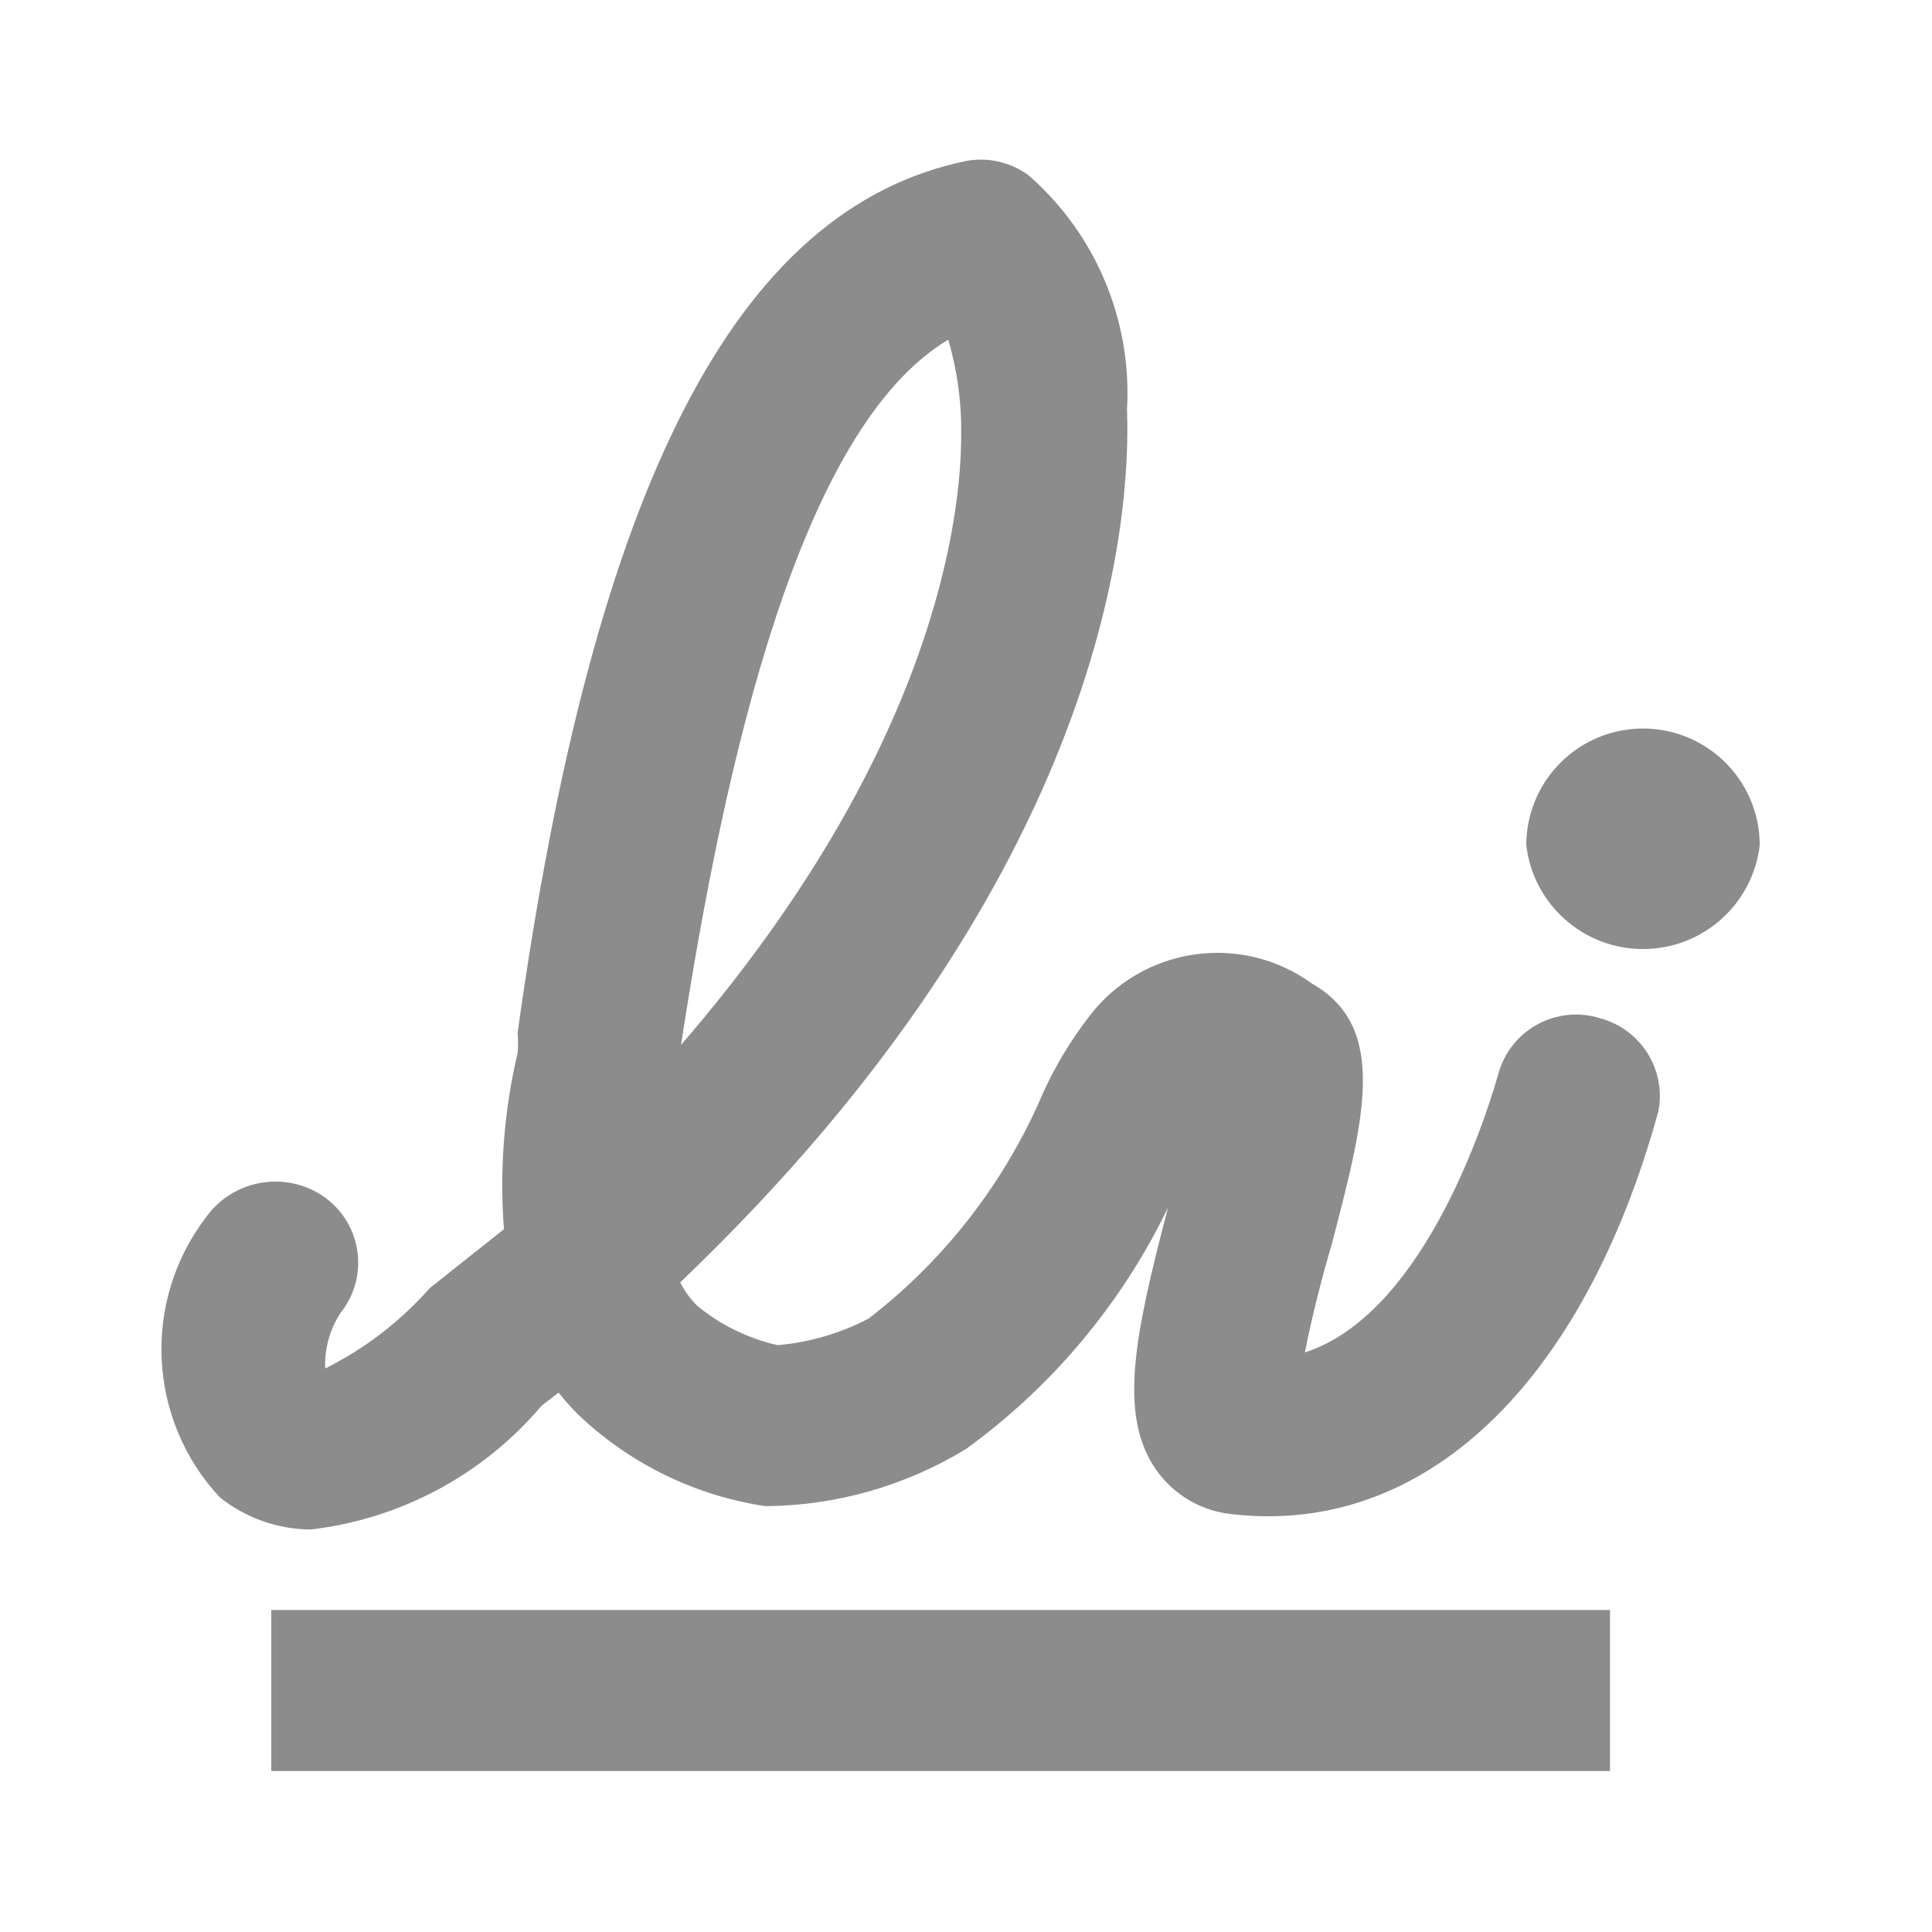
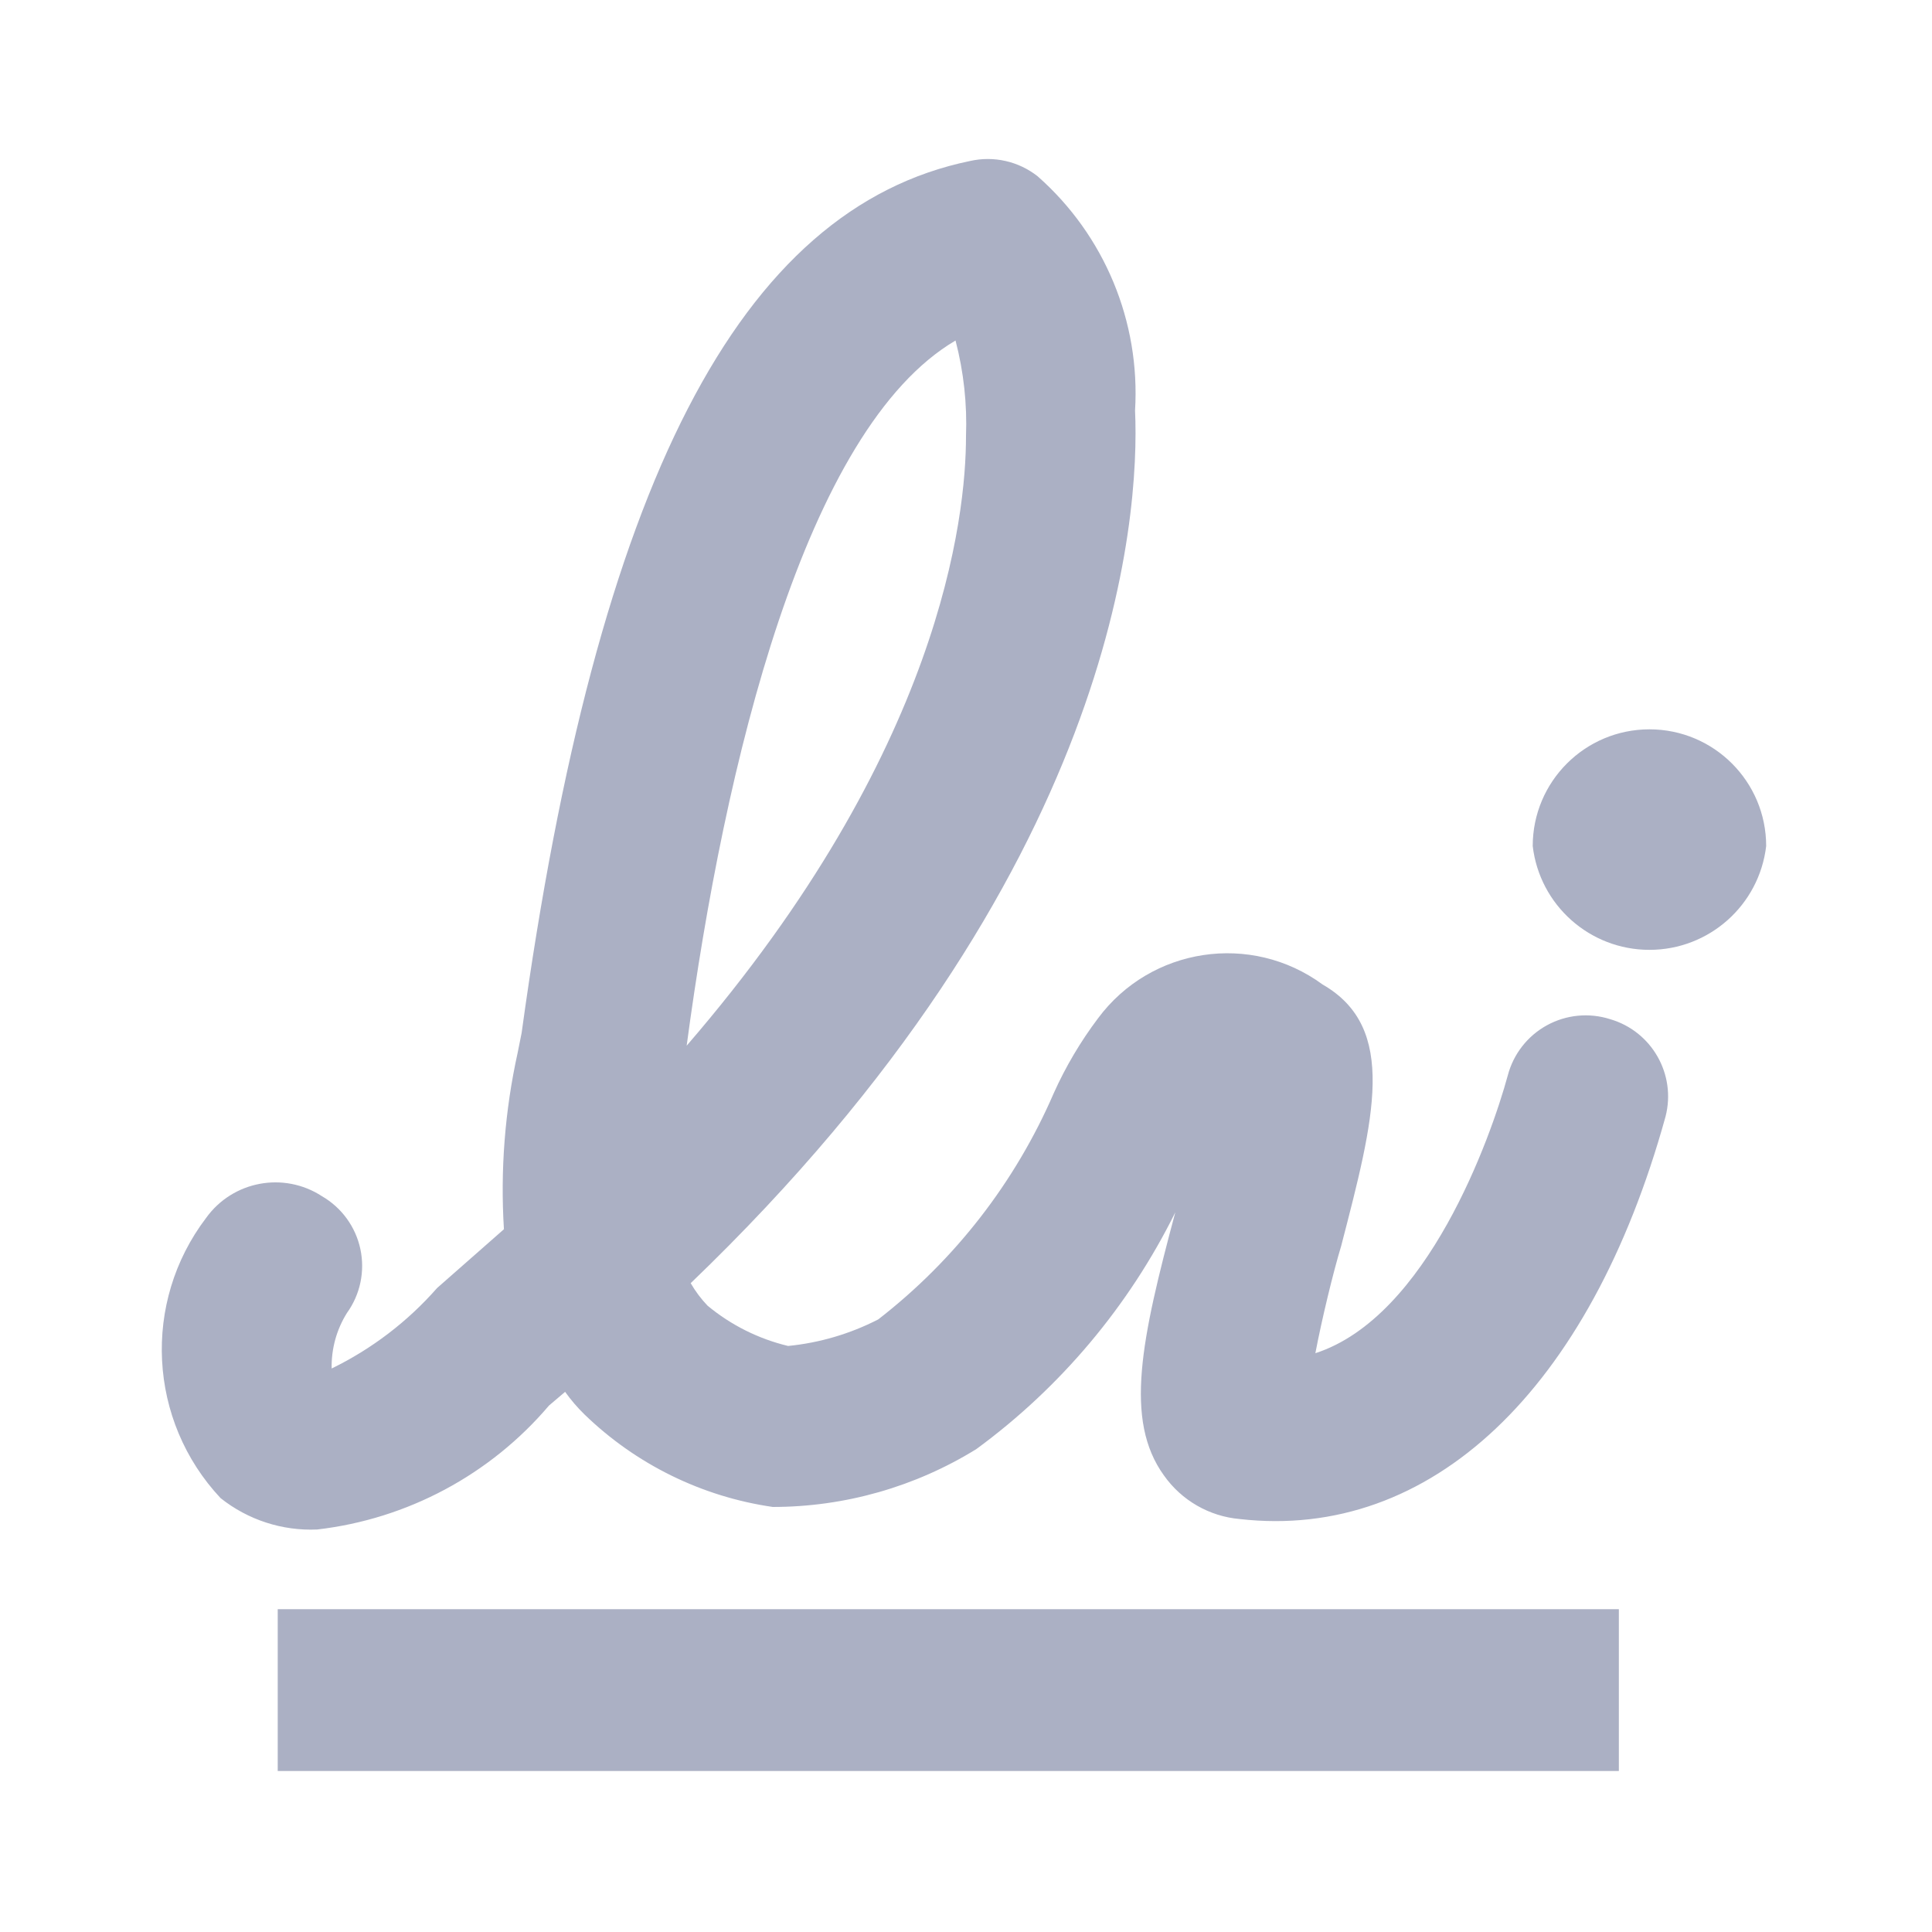
- <svg xmlns="http://www.w3.org/2000/svg" id="icons" viewBox="0 0 24 24">
+ <svg xmlns="http://www.w3.org/2000/svg" id="icon" viewBox="0 0 24 24">
  <defs>
-     <style>.cls-1{fill:#8c8c8c;}</style>
+     <style>.cls-1{fill:#abb0c4;}</style>
  </defs>
-   <path class="cls-1" d="M19.88,12.65a1,1,0,0,0-1.27.7c-.22.77-1,3-2.4,3.45.08-.42.23-1,.33-1.33.41-1.57.71-2.71-.24-3.25a2,2,0,0,0-2.78.42,4.8,4.8,0,0,0-.56.93,7,7,0,0,1-2.17,2.81,3,3,0,0,1-1.13.33,2.41,2.41,0,0,1-1-.49,1.12,1.12,0,0,1-.21-.29C13.77,10.85,14.05,6.42,14,5.09a3.59,3.59,0,0,0-1.22-2.91A1,1,0,0,0,12,2c-2.85.59-4.62,4-5.57,10.83a1.41,1.41,0,0,1,0,.25,7.18,7.18,0,0,0-.17,2.19L5.34,16a4.31,4.31,0,0,1-1.3,1,1.17,1.17,0,0,1,.19-.69A1,1,0,0,0,4,14.85a1.06,1.06,0,0,0-1.44.27,2.7,2.7,0,0,0,.17,3.48A1.83,1.83,0,0,0,3.86,19a4.43,4.43,0,0,0,2.87-1.54l.21-.16a2.91,2.91,0,0,0,.24.27,4.28,4.28,0,0,0,2.33,1.14A4.85,4.85,0,0,0,12,18,8,8,0,0,0,14.51,15c-.41,1.57-.63,2.58-.14,3.27a1.31,1.31,0,0,0,.94.54c2.37.27,4.35-1.6,5.29-5A1,1,0,0,0,19.88,12.65Zm-8.1-8.43a4,4,0,0,1,.16,1.19c0,1-.32,3.91-3.48,7.57C9,9.47,9.93,5.32,11.78,4.22ZM3.37,20H20v2H3.37ZM21.86,10.5a1.46,1.46,0,0,1-2.9,0,1.45,1.45,0,0,1,2.9,0Z" />
+   <path class="cls-1" d="M20,12.66a1,1,0,0,0-1.27.7c-.21.77-1,3-2.39,3.45.08-.42.22-1,.32-1.33.41-1.58.71-2.71-.23-3.25a2,2,0,0,0-2.79.42,4.84,4.84,0,0,0-.55.93,7.14,7.14,0,0,1-2.18,2.81,3.12,3.12,0,0,1-1.12.33,2.47,2.47,0,0,1-1-.5,1.46,1.46,0,0,1-.21-.28c5.29-5.08,5.58-9.51,5.52-10.84a3.59,3.59,0,0,0-1.21-2.91A1,1,0,0,0,12.05,2c-2.86.59-4.63,4-5.57,10.83l-.05.25a7.89,7.89,0,0,0-.17,2.19L5.43,16A4.18,4.18,0,0,1,4.12,17a1.25,1.25,0,0,1,.19-.69A1,1,0,0,0,4,14.86a1.06,1.06,0,0,0-1.44.27,2.7,2.7,0,0,0,.18,3.48A1.8,1.8,0,0,0,3.94,19a4.45,4.45,0,0,0,2.88-1.54l.2-.17a2.09,2.09,0,0,0,.24.28A4.23,4.23,0,0,0,9.6,18.72,4.81,4.81,0,0,0,12.13,18a8.11,8.11,0,0,0,2.47-2.94c-.42,1.57-.64,2.58-.14,3.27a1.29,1.29,0,0,0,.94.54c2.37.27,4.35-1.6,5.29-5A1,1,0,0,0,20,12.66ZM11.87,4.23A4.1,4.1,0,0,1,12,5.42c0,1-.31,3.91-3.47,7.57C9,9.48,10,5.33,11.87,4.23Zm10.07,6.28a1.46,1.46,0,0,1-2.9,0,1.45,1.45,0,0,1,2.9,0Z" />
+   <rect class="cls-1" x="3.45" y="19.99" width="16.66" height="2.01" />
</svg>
